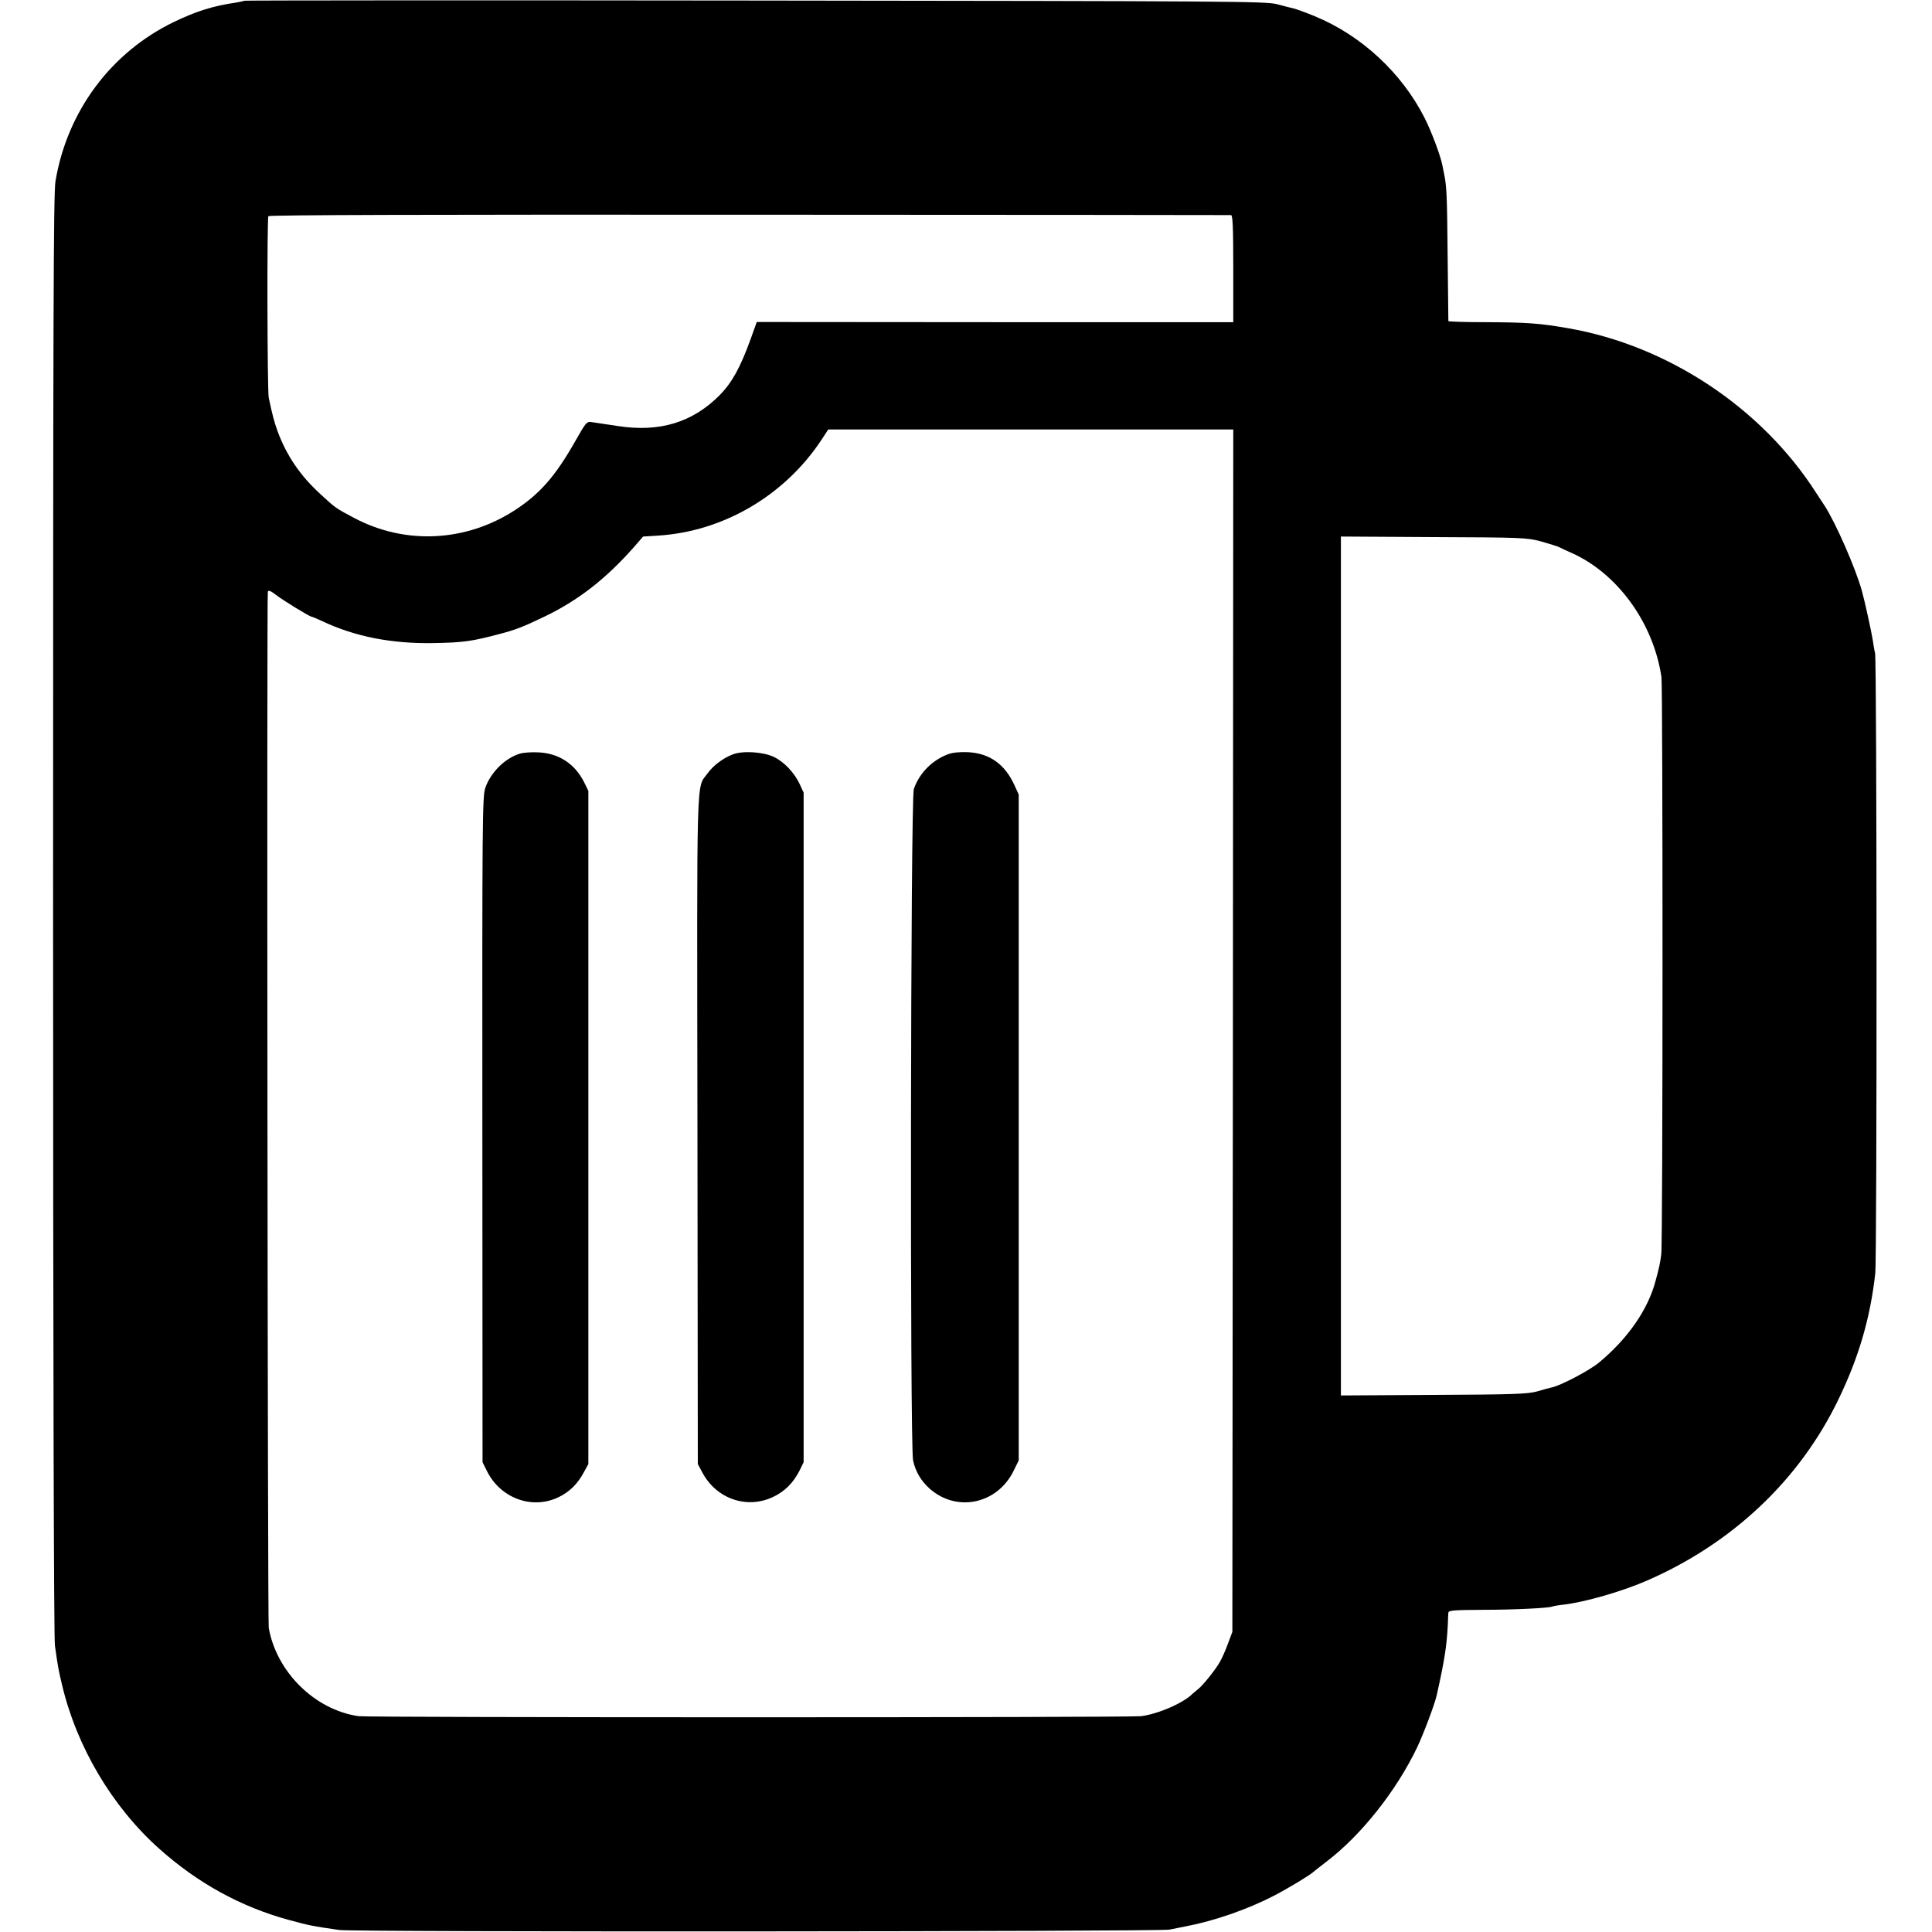
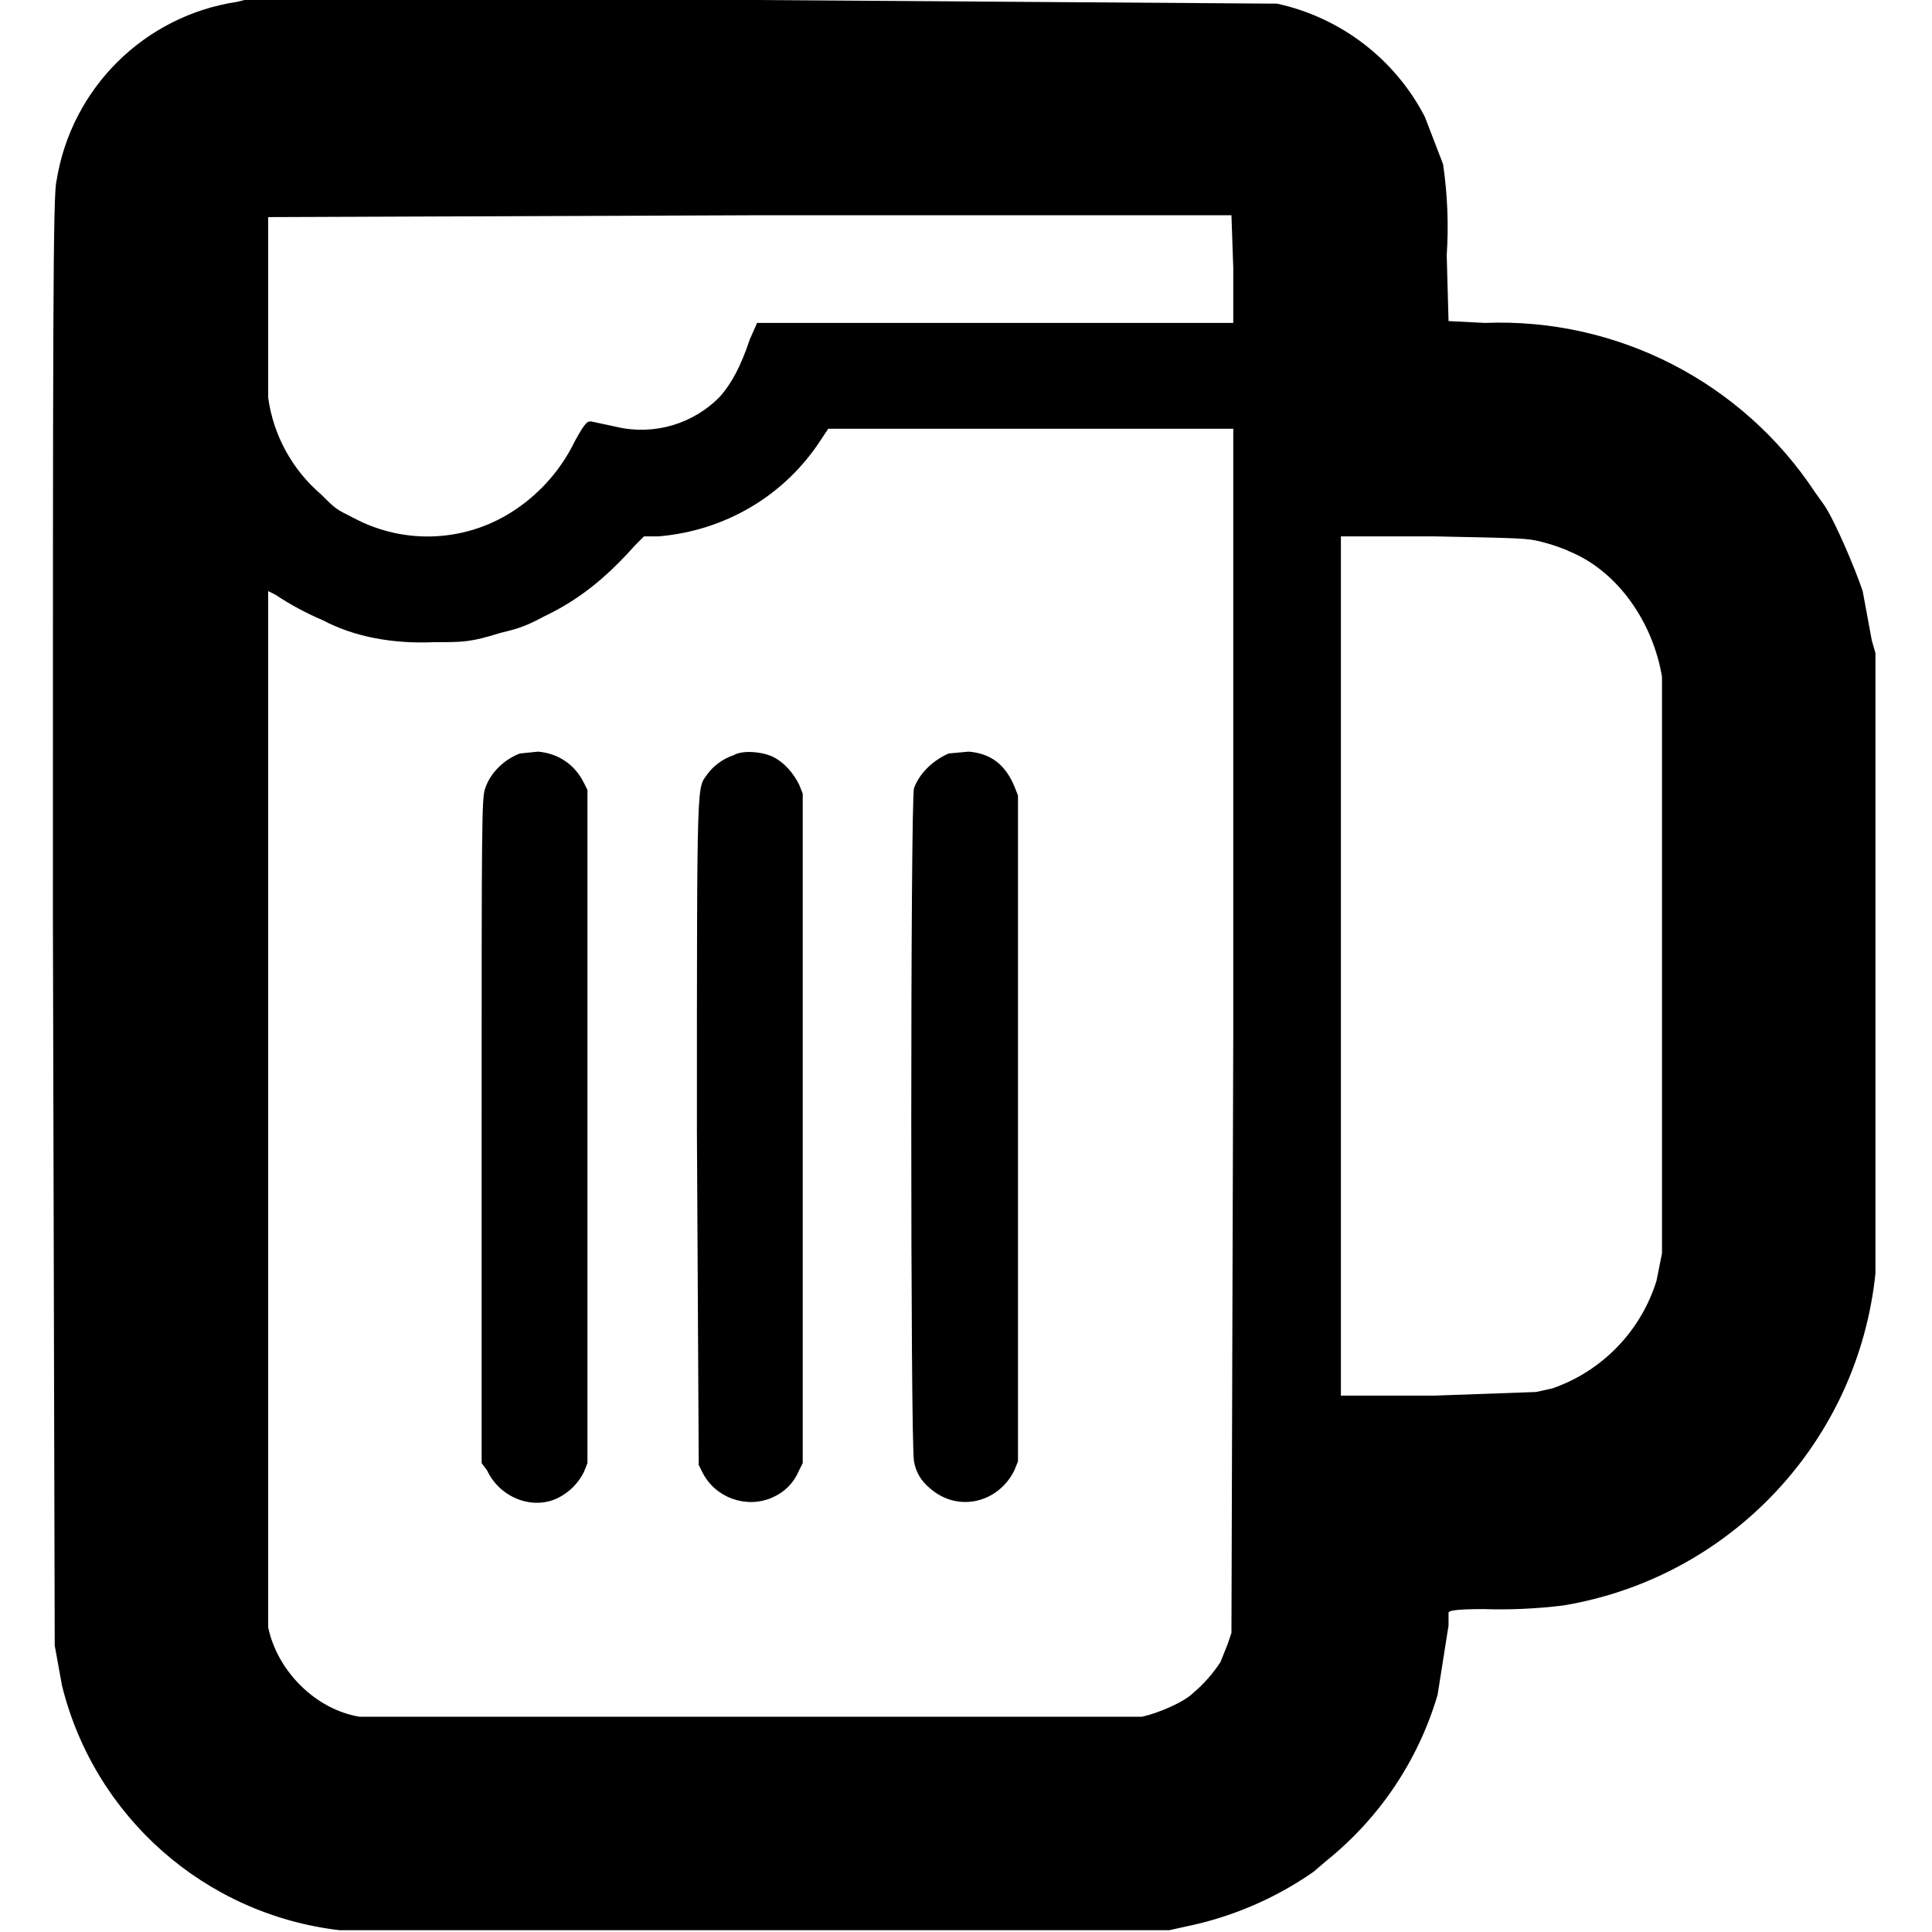
- <svg xmlns="http://www.w3.org/2000/svg" version="1" width="1412" height="1412" viewBox="0 0 1059 1059">
-   <path d="M133.9.4c-.2.2-2.2.6-4.4 1-12.6 1.8-21.8 4.7-34.1 10.6-34.6 16.7-58.6 49-65 87.4-1.1 6.7-1.3 76.1-1.3 402.1 0 238 .4 396.6 1 400.5 1.7 12.1 2 13.5 3.9 21.5 8 33.9 27.4 66.7 53.1 89.7 21.1 18.9 44.7 31.9 70.9 39.1 10.9 3 13.3 3.5 28 5.6 7.7 1.2 449.7.9 455-.2 1.9-.4 6-1.2 9-1.8 15.7-3 33.9-9.3 48.5-16.9 7.7-4 19.8-11.3 21.5-13 .3-.3 3.4-2.7 7-5.5 19.1-14.5 38.3-38.8 49.7-62.5 3.6-7.6 9.7-23.8 10.8-28.7 4.3-19.2 5.5-27 6.1-38.7.1-2.8.2-5.8.3-6.6.1-1.3 2.9-1.5 18.9-1.6 17.3 0 36.6-1 38.1-1.8.3-.2 3-.7 5.9-1 12-1.4 32.1-7.2 45.7-13.1 47-20.4 84-55.3 105.3-99.6 11.2-23.2 17.4-44.7 20.1-68.9 1-9.1.9-335.6-.1-340-.4-1.4-.9-4.7-1.3-7.3-.6-3.9-4.3-21-5.9-26.7-3.4-12.4-14.6-37.9-20.6-47-.9-1.4-3-4.5-4.6-7-29.8-46.5-81.2-80.6-135.9-90.1-15.5-2.7-22.2-3.2-45.2-3.3-11.2 0-20.3-.3-20.4-.6 0-.3-.2-16.5-.4-36-.3-32.8-.5-38-2-45-.3-1.4-.7-3.4-.9-4.5-1-5.2-6.1-18.8-9.8-26-12.5-24.6-34.6-45.1-60.1-55.6-5.1-2.1-10.4-4-11.7-4.3-1.4-.3-5.4-1.3-9-2.3C693.9.7 674.9.6 413.9.3 260.2.1 134.2.2 133.9.4zm540.9 117.5c.9.1 1.2 6.7 1.2 29.4v29.3H545.4l-130.6-.1-3.4 9.5c-5.6 15.4-10.1 23.6-16.8 30.5-15 15.1-33 20.6-56.1 17-6-.9-12.4-1.9-14-2.1-2.9-.5-3.2-.1-9.4 10.8-10.7 18.8-19.1 28.4-32.5 37.2-27 17.7-60.4 19.4-88.5 4.5-10-5.3-10.2-5.4-18.4-13-11.2-10.2-18.6-21.2-23.5-34.4-1.9-5.3-2.8-8.6-4.9-18.5-.8-3.8-1-98.3-.2-99.5.5-.7 89.3-.9 263.6-.8 144.5 0 263.4.2 264.1.2zm1 447l-.3 329.6-2.4 6.4c-1.3 3.6-3.3 8.1-4.4 10-2.4 4.3-9.5 13.1-11.9 14.9-.9.7-2.3 1.9-3.1 2.6-5 5.1-18.9 11.1-28.2 12.3-6.3.8-423.6.8-429 0-24-3.5-45-24.3-49.2-48.5-.6-3.9-1.1-565.8-.5-567.9.3-.9 1.6-.4 4.1 1.5 3.9 3.1 18.8 12.2 19.8 12.2.3 0 3 1.1 6 2.5 17.7 8.4 37.9 12.4 60.8 12 16.5-.3 20.9-.9 36.4-5 8.4-2.2 12.7-3.8 24.1-9.3 18.9-9 34.3-21 50-38.9l4.5-5.2 8-.5c36-2.2 69.7-22 89.9-52.7l3.6-5.5h222l-.2 329.5zm169-268.1c4.6 1.3 9.1 2.7 10 3.2.9.5 4 1.9 6.7 3.1 25.2 11.3 44.8 38.4 49.2 68 .8 5.9.8 310-.1 316.4-.5 4.3-1.2 7.6-3.1 14.5-4.1 15.8-15.4 32-31.2 45-5.1 4.2-20.6 12.4-25.7 13.5-1.1.2-4.8 1.2-8.1 2.2-5.2 1.4-12.5 1.7-56.7 1.9l-50.8.3V294.1l50.8.3c49 .2 51 .3 59 2.4z" />
-   <path d="M285 413.1c-8.1 2.4-16.1 10.3-19 18.8-1.6 4.7-1.7 18.2-1.6 187.3l.1 182.3 2.4 4.8c7.4 15 24.9 21.4 39.4 14.3 6-2.9 10.4-7.3 13.9-13.9l2.3-4.2v-369l-2.2-4.5c-5.1-10.3-13.9-16.1-25.2-16.6-3.6-.2-8.2.1-10.1.7zM401.7 413.5c-5.3 2-10.9 6.2-14 10.6-6.1 8.4-5.7-4.7-5.4 195.3l.2 183.1 2.4 4.5c7.6 14.4 24.1 20.3 38.5 13.7 6.6-3 11.4-7.8 14.9-14.7l2.2-4.5v-367l-2.1-4.6c-3-6.4-8.6-12.3-14.2-15-5.9-2.8-17-3.5-22.5-1.4zM519.7 413.4c-8.8 3.3-15.8 10.4-18.8 19.1-1.8 5.4-2.2 360-.4 368.1 1.4 6.2 4.4 11.2 9.2 15.5 15 13.1 37.2 8.2 46-10.1l2.7-5.5v-365l-2.2-4.8c-5.3-11.8-13.7-17.8-25.6-18.4-4.5-.2-8.5.2-10.9 1.1z" />
+ <svg xmlns="http://www.w3.org/2000/svg" version="1" viewBox="0 0 1059 1059">
+   <path d="M134 0l-4 1a118 118 0 0 0-99 98c-2 7-2 77-2 403l1 400 4 22a178 178 0 0 0 152 134h455l9-2a188 188 0 0 0 70-30l7-6a183 183 0 0 0 61-91l6-38v-7c0-1 3-2 19-2a284 284 0 0 0 44-2 206 206 0 0 0 171-182V358l-2-7-5-27c-4-12-15-38-21-47l-5-7a207 207 0 0 0-181-93l-20-1-1-36a236 236 0 0 0-2-50l-10-26a120 120 0 0 0-81-62L414 0H134zm541 118l1 29v30H415l-4 9c-5 15-10 24-16 31a60 60 0 0 1-57 17l-14-3c-2 0-3 0-9 11a95 95 0 0 1-32 37 86 86 0 0 1-89 5c-10-5-10-5-18-13a85 85 0 0 1-29-53v-99l264-1h264zm1 447l-1 330-2 6-4 10a78 78 0 0 1-15 17c-5 5-19 11-28 13H197c-24-4-45-25-50-49V324l4 2a159 159 0 0 0 26 14c17 9 38 13 61 12 16 0 20 0 36-5 8-2 13-3 24-9 19-9 34-21 50-39l5-5h8c36-3 69-22 89-53l4-6h222v330zm169-268a93 93 0 0 1 17 6c25 11 44 38 49 68v316l-3 15a91 91 0 0 1-57 59l-9 2-56 2h-51V294h51c49 1 51 1 59 3z" />
+   <path d="M285 413c-8 3-16 10-19 19-2 5-2 18-2 187v183l3 4c7 15 25 22 39 15 6-3 11-8 14-14l2-5V433l-2-4c-5-10-14-16-25-17l-10 1zm117 1c-6 2-11 6-14 10-6 9-6-5-6 195l1 184 2 4c7 14 24 20 38 14 7-3 12-8 15-15l2-4V435l-2-5c-3-6-8-12-14-15s-17-4-22-1zm118-1c-9 4-16 11-19 19-2 6-2 361 0 369 1 6 4 11 9 15 15 13 37 8 46-10l2-5V436l-2-5c-5-12-13-18-25-19l-11 1z" />
</svg>
